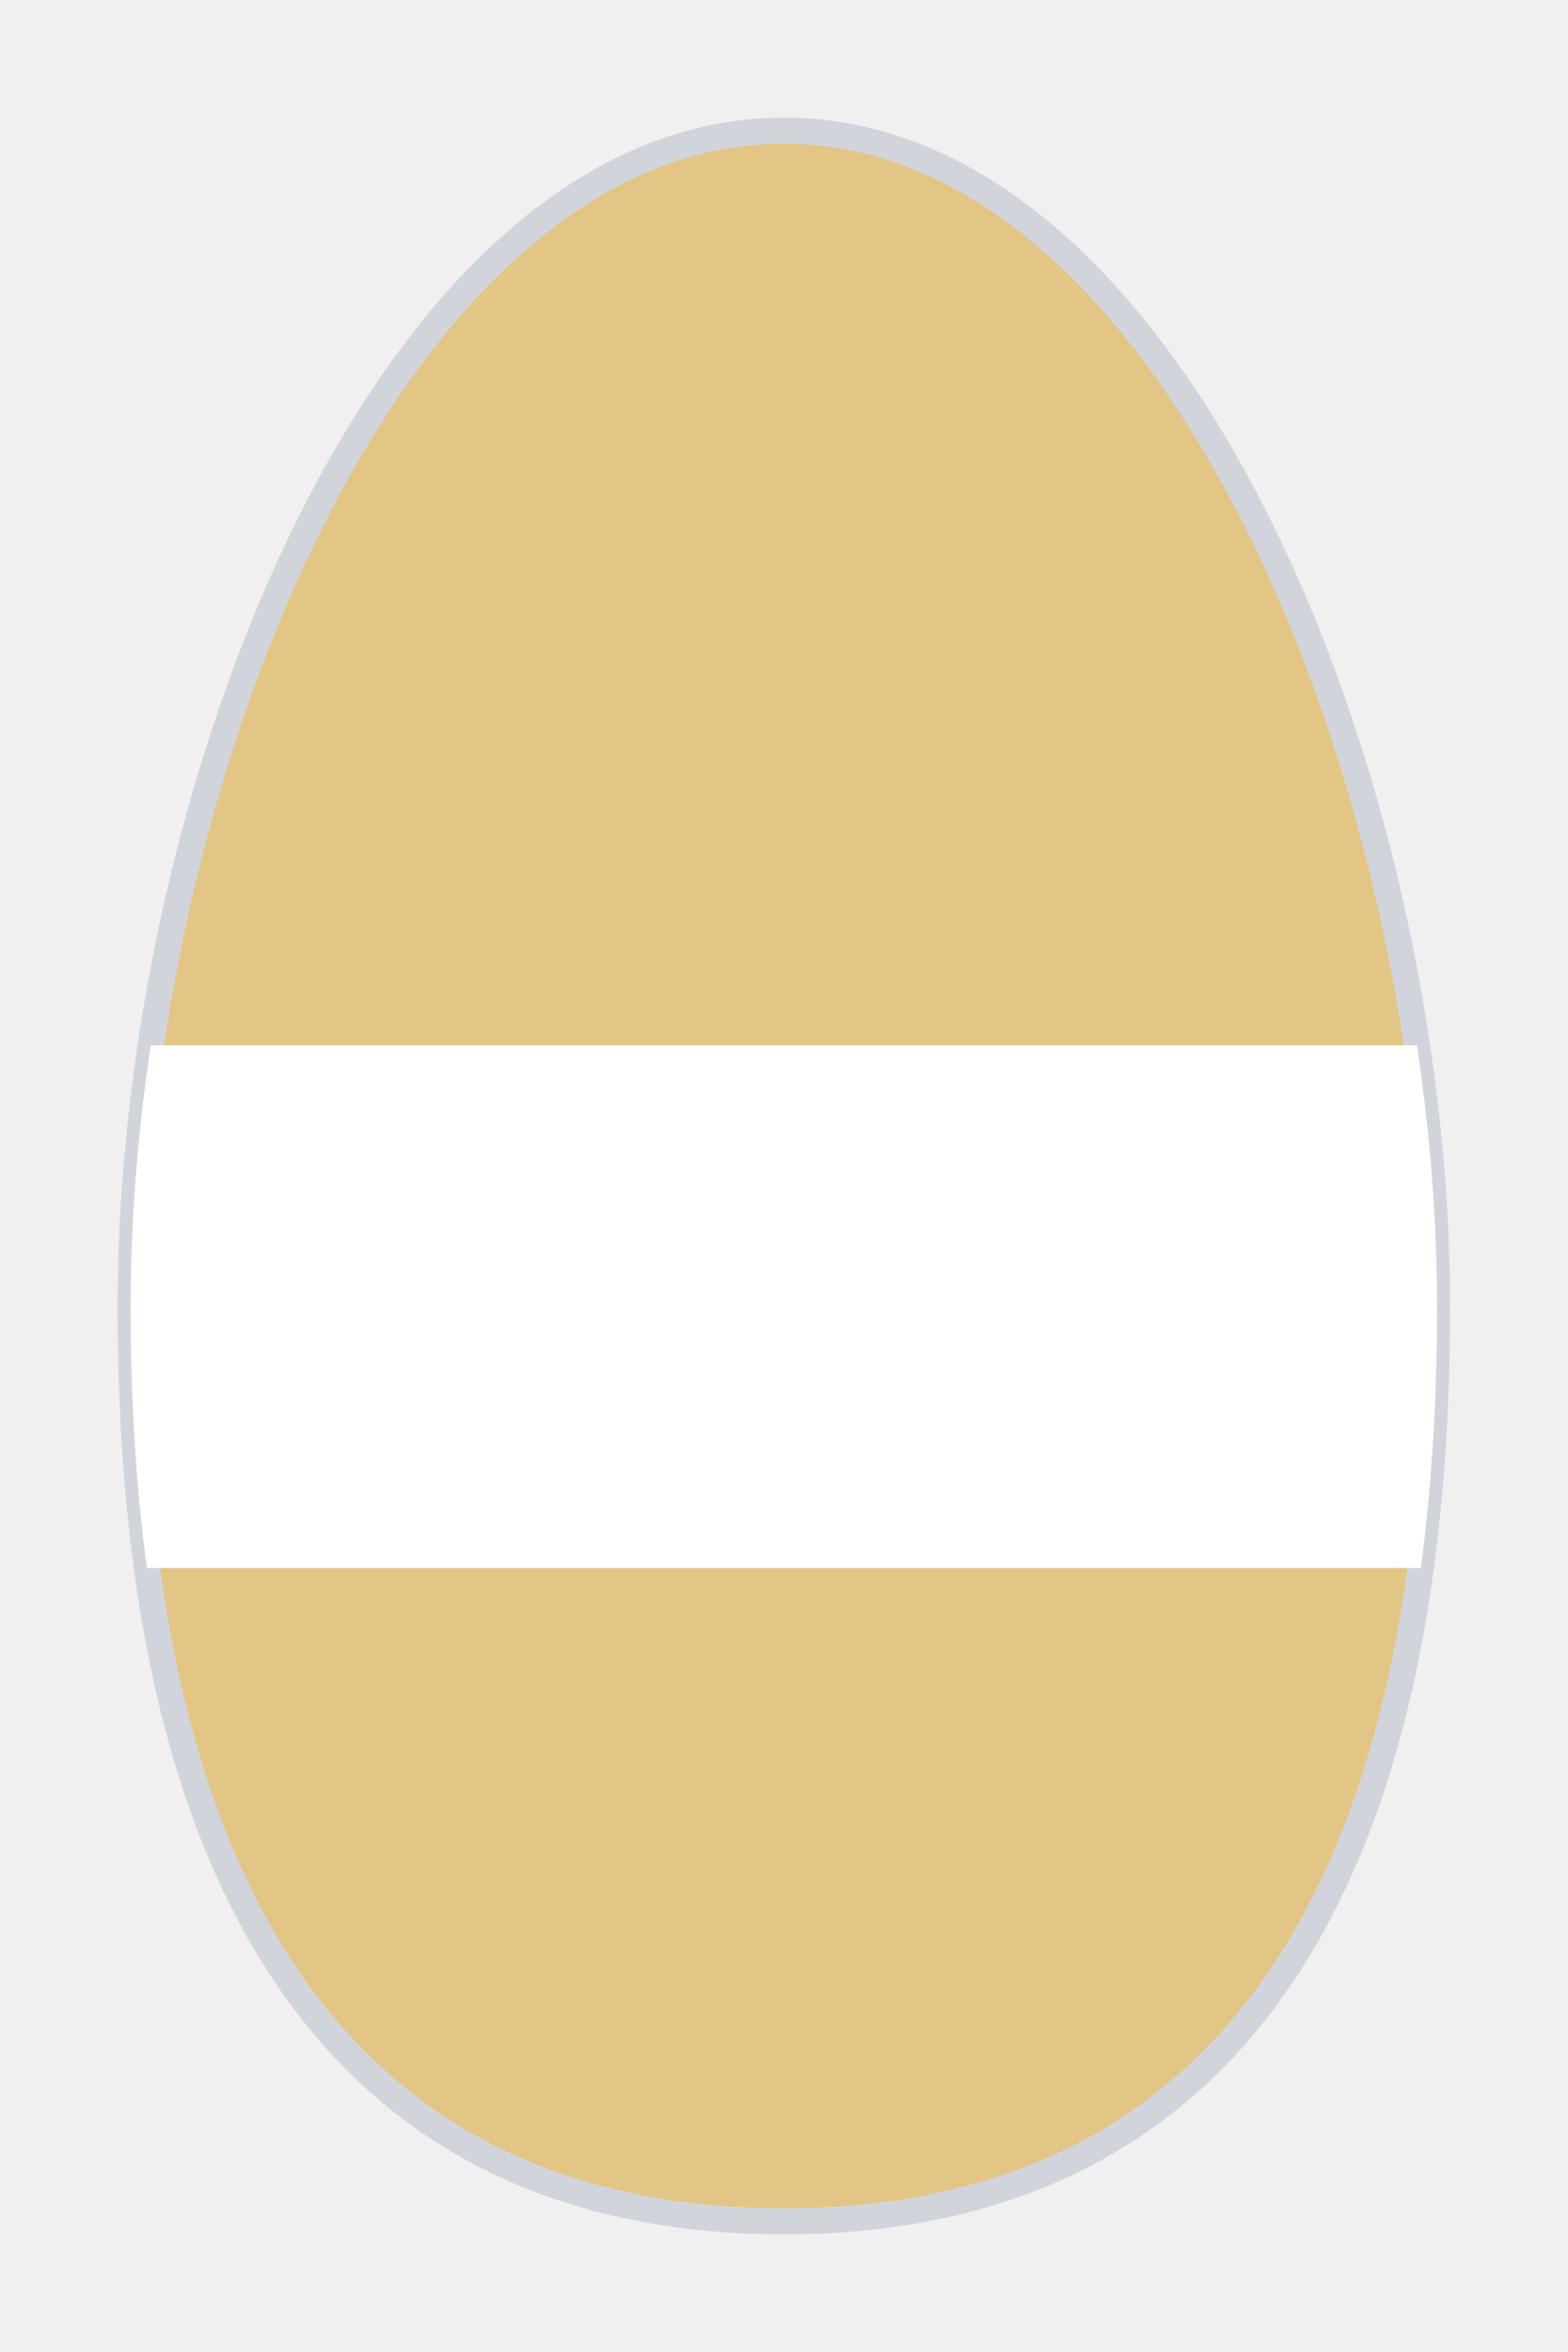
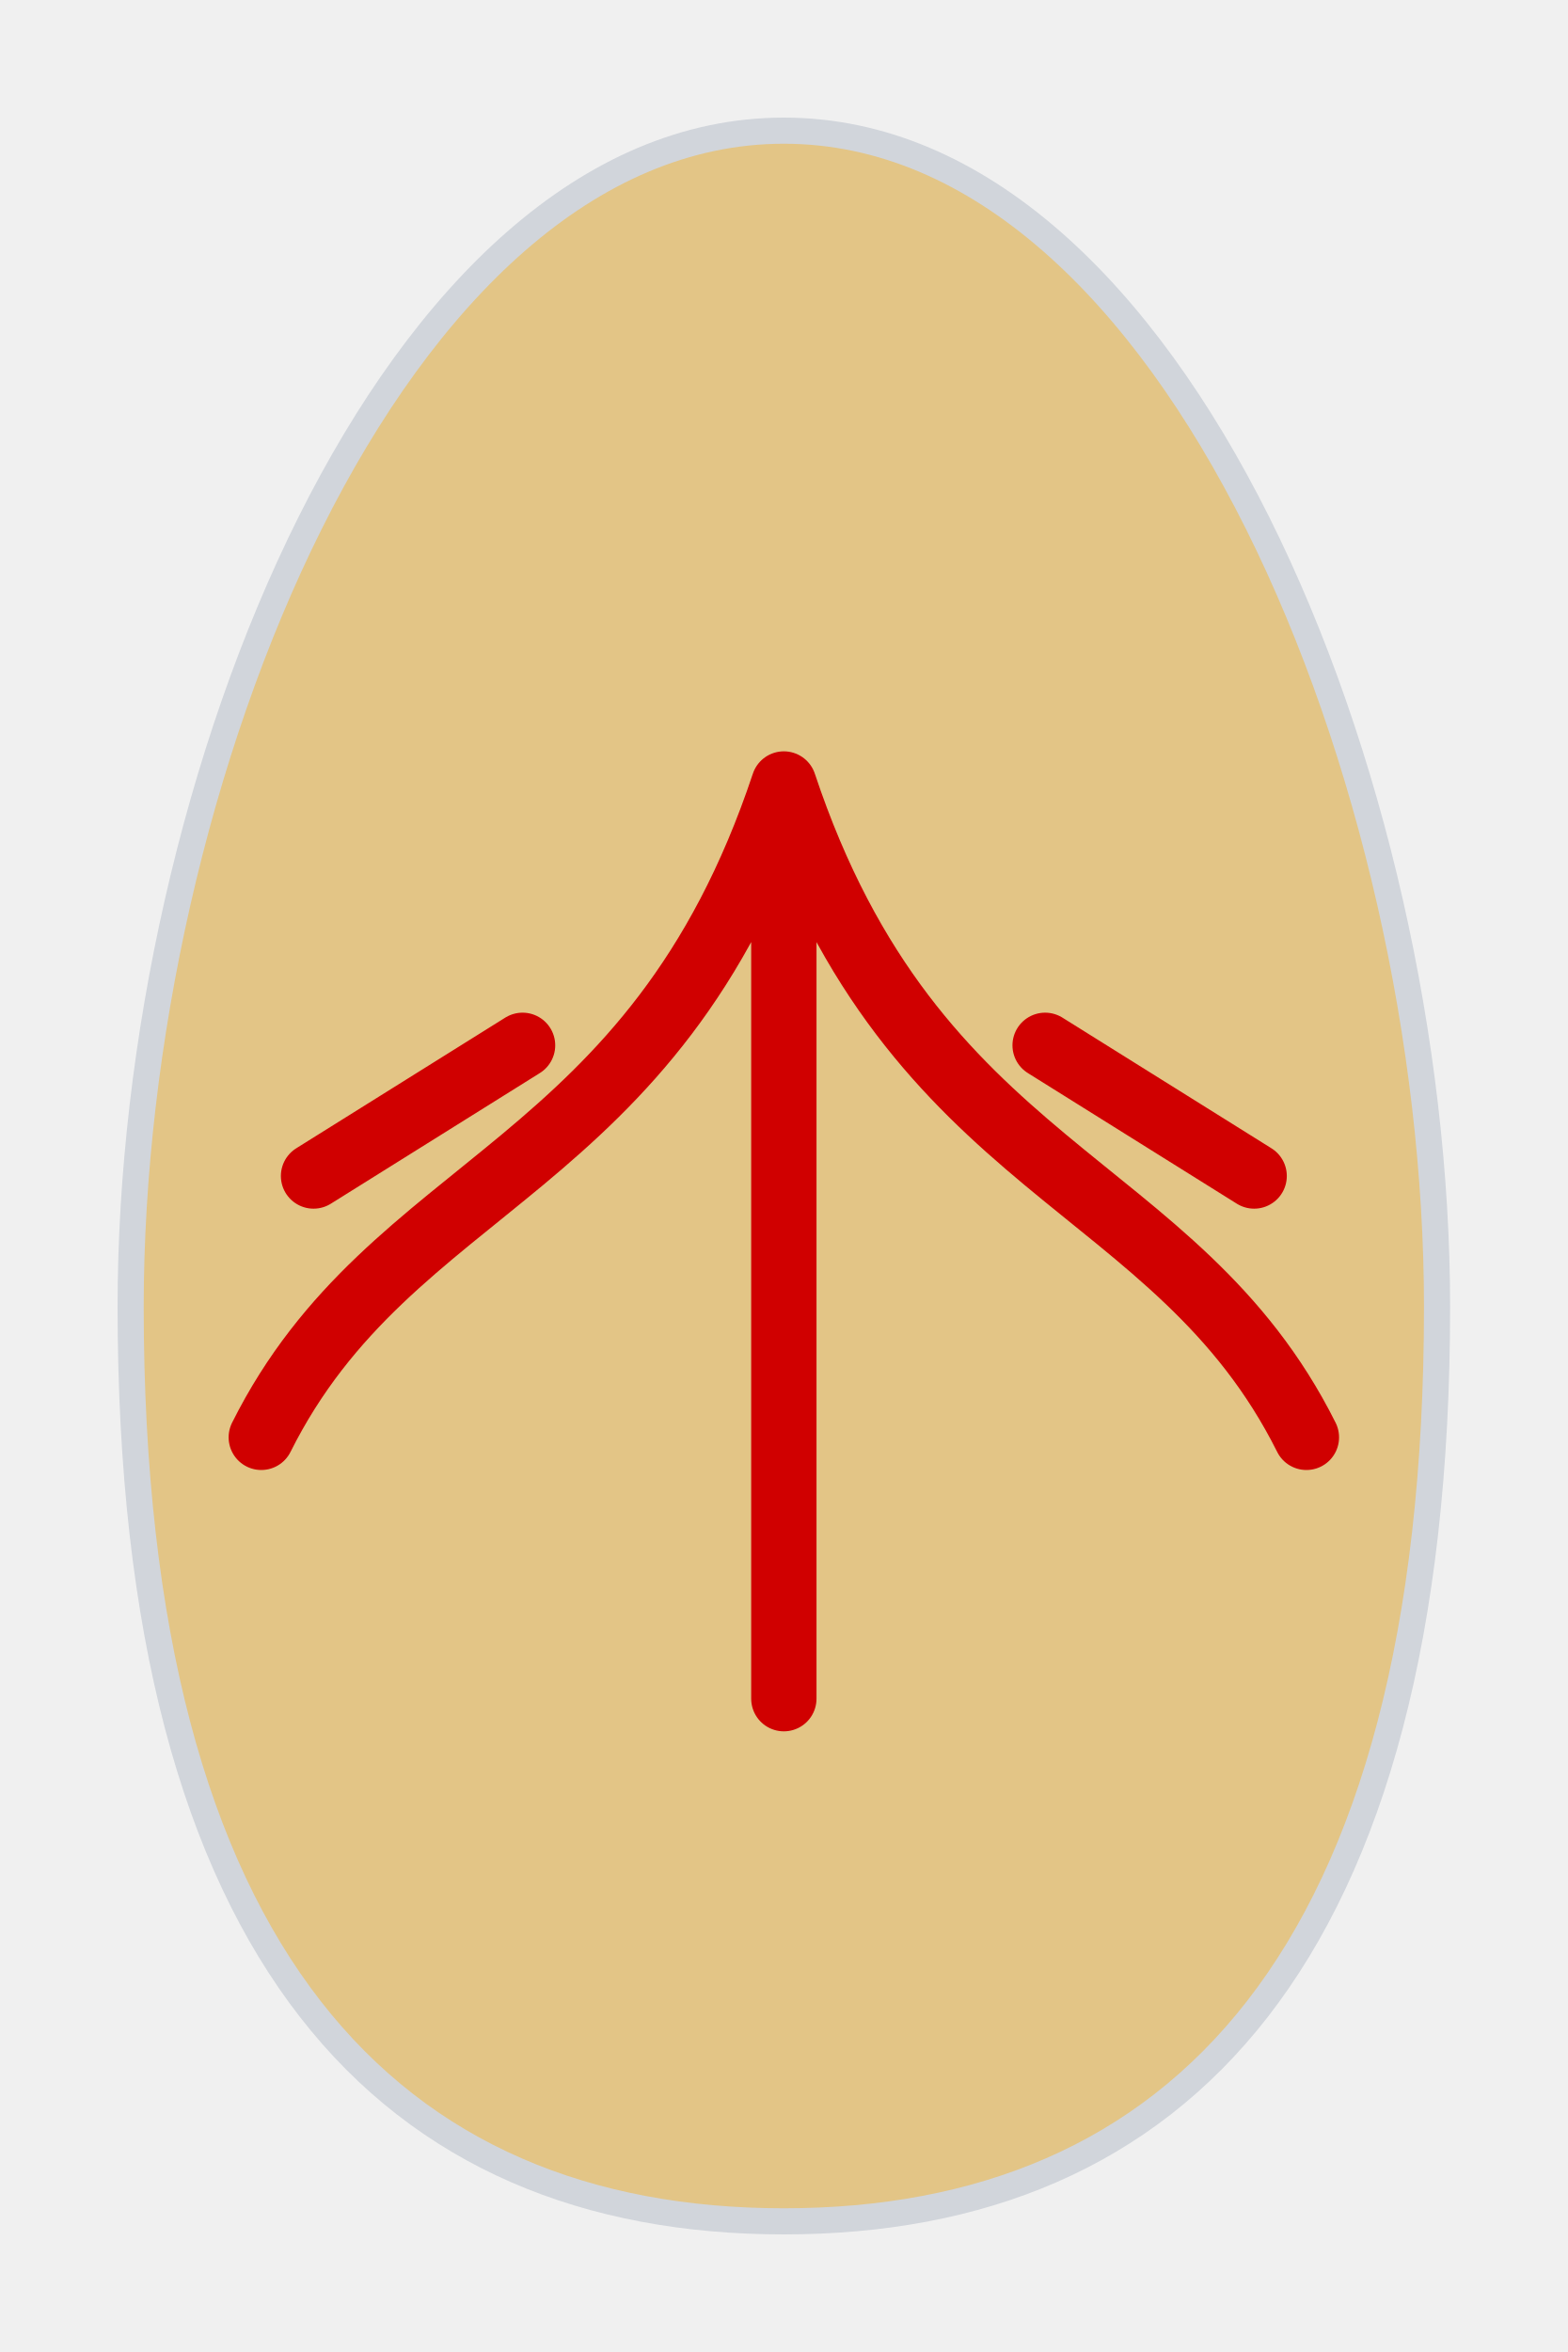
<svg xmlns="http://www.w3.org/2000/svg" width="60" height="90" viewBox="0 0 60 90">
-   <defs>
-     <clipPath id="eggClipS3">
-       <path d="M30,5 C15,5 5,30 5,50 C5,75 15,85 30,85 C45,85 55,75 55,50 C55,30 45,5 30,5 Z" />
-     </clipPath>
-   </defs>
  <path d="M30,5 C15,5 5,30 5,50 C5,75 15,85 30,85 C45,85 55,75 55,50 C55,30 45,5 30,5 Z" fill="#E3C586" stroke="#D1D5DB" stroke-width="1" />
-   <rect x="0" y="40" width="60" height="20" fill="#FFFFFF" clip-path="url(#eggClipS3)" />
+   <path d="M30,30 C25,45 15,45 10,55 M30,30 C35,45 45,45 50,55 M30,30 L30,65 M20,40 L12,45 M40,40 L48,45" stroke="#D00000" stroke-width="2.5" fill="none" stroke-linecap="round" />
</svg>
